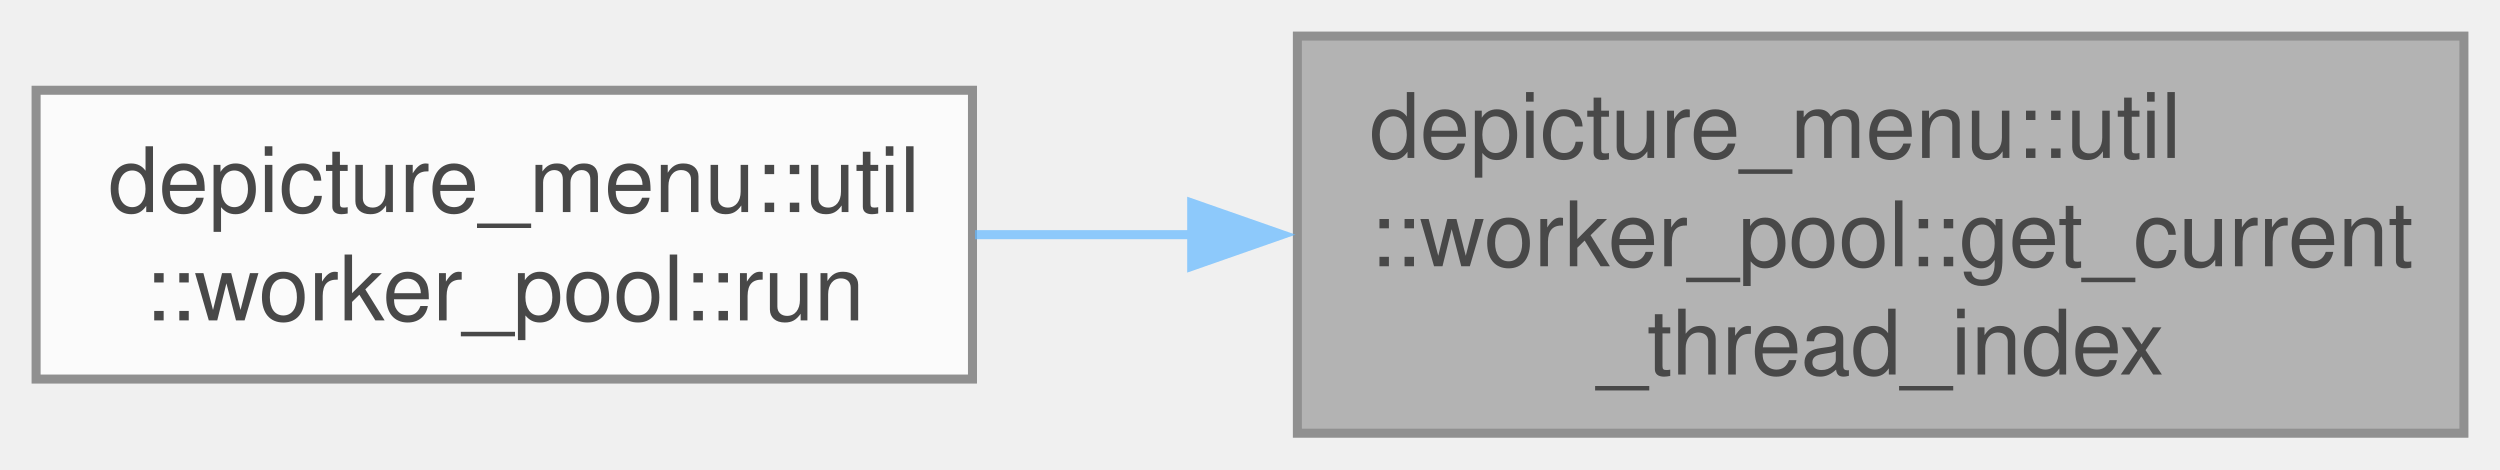
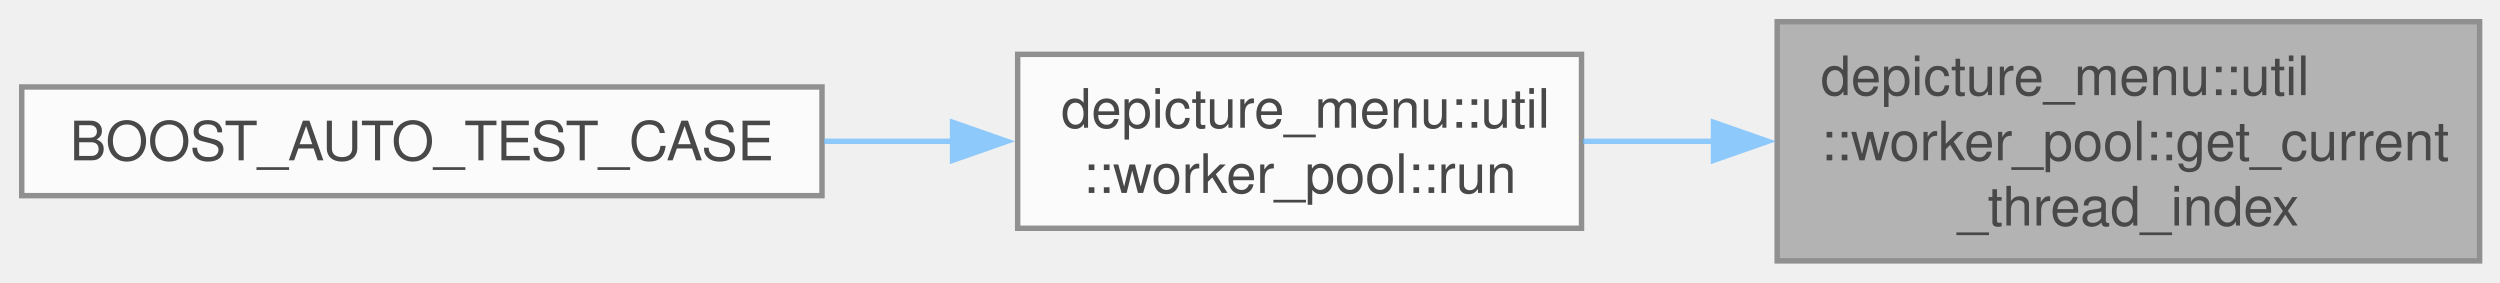
- <svg xmlns="http://www.w3.org/2000/svg" xmlns:xlink="http://www.w3.org/1999/xlink" width="277pt" height="52pt" viewBox="0.00 0.00 277.00 52.00">
+ <svg xmlns="http://www.w3.org/2000/svg" xmlns:xlink="http://www.w3.org/1999/xlink" width="460pt" height="52pt" viewBox="0.00 0.00 460.00 52.00">
  <svg id="main" version="1.1" xml:space="preserve">
    <style type="text/css">
.node, .edge {opacity: 0.7;}
.node.selected, .edge.selected {opacity: 1;}
.edge:hover path { stroke: red; }
.edge:hover polygon { stroke: red; fill: red; }
</style>
    <svg id="graph" class="graph">
      <g id="graph0" class="graph" transform="scale(1 1) rotate(0) translate(4 48)">
        <g id="Node000001" class="node">
          <g id="a_Node000001">
            <a xlink:title=" ">
-               <polygon fill="#999999" stroke="#666666" points="269,-44 139.75,-44 139.75,0 269,0 269,-44" />
-               <text xml:space="preserve" text-anchor="start" x="147.75" y="-30.5" font-family="Helvetica,sans-Serif" font-size="10.00">depicture_menu::util</text>
-               <text xml:space="preserve" text-anchor="start" x="147.75" y="-18.5" font-family="Helvetica,sans-Serif" font-size="10.00">::worker_pool::get_current</text>
-               <text xml:space="preserve" text-anchor="middle" x="204.38" y="-6.5" font-family="Helvetica,sans-Serif" font-size="10.00">_thread_index</text>
+               <polygon fill="#999999" stroke="#666666" points="452.25,-44 323,-44 323,0 452.25,0 452.25,-44" />
+               <text xml:space="preserve" text-anchor="start" x="331" y="-30.5" font-family="Helvetica,sans-Serif" font-size="10.00">depicture_menu::util</text>
+               <text xml:space="preserve" text-anchor="start" x="331" y="-18.5" font-family="Helvetica,sans-Serif" font-size="10.00">::worker_pool::get_current</text>
+               <text xml:space="preserve" text-anchor="middle" x="387.62" y="-6.5" font-family="Helvetica,sans-Serif" font-size="10.00">_thread_index</text>
            </a>
          </g>
        </g>
        <g id="Node000002" class="node">
          <g id="a_Node000002">
            <a xlink:href="classdepicture__menu_1_1util_1_1worker__pool.html#a4a7091dc800579fa92c61885f786c83b" target="_top" xlink:title=" ">
-               <polygon fill="white" stroke="#666666" points="103.75,-38 0,-38 0,-6 103.75,-6 103.75,-38" />
-               <text xml:space="preserve" text-anchor="start" x="8" y="-24.5" font-family="Helvetica,sans-Serif" font-size="10.00">depicture_menu::util</text>
-               <text xml:space="preserve" text-anchor="middle" x="51.88" y="-12.5" font-family="Helvetica,sans-Serif" font-size="10.00">::worker_pool::run</text>
+               <polygon fill="white" stroke="#666666" points="287,-38 183.25,-38 183.25,-6 287,-6 287,-38" />
+               <text xml:space="preserve" text-anchor="start" x="191.25" y="-24.5" font-family="Helvetica,sans-Serif" font-size="10.00">depicture_menu::util</text>
+               <text xml:space="preserve" text-anchor="middle" x="235.12" y="-12.5" font-family="Helvetica,sans-Serif" font-size="10.00">::worker_pool::run</text>
            </a>
          </g>
        </g>
        <g id="edge1_Node000001_Node000002" class="edge">
          <g id="a_edge1_Node000001_Node000002">
            <a xlink:title=" ">
-               <path fill="none" stroke="#63b8ff" d="M128.08,-22C119.93,-22 111.79,-22 104.03,-22" />
-               <polygon fill="#63b8ff" stroke="#63b8ff" points="128.04,-25.5 138.04,-22 128.04,-18.5 128.04,-25.5" />
+               <path fill="none" stroke="#63b8ff" d="M311.33,-22C303.18,-22 295.04,-22 287.28,-22" />
+               <polygon fill="#63b8ff" stroke="#63b8ff" points="311.29,-25.5 321.29,-22 311.29,-18.5 311.29,-25.5" />
+             </a>
+           </g>
+         </g>
+         <g id="Node000003" class="node">
+           <g id="a_Node000003">
+             <a xlink:href="_test_transaction_8cpp.html#ad171980ff709b74d47119d321dc4b82e" target="_top" xlink:title=" ">
+               <polygon fill="white" stroke="#666666" points="147.25,-32 0,-32 0,-12 147.25,-12 147.25,-32" />
+               <text xml:space="preserve" text-anchor="middle" x="73.62" y="-18.5" font-family="Helvetica,sans-Serif" font-size="10.00">BOOST_AUTO_TEST_CASE</text>
+             </a>
+           </g>
+         </g>
+         <g id="edge2_Node000002_Node000003" class="edge">
+           <g id="a_edge2_Node000002_Node000003">
+             <a xlink:title=" ">
+               <path fill="none" stroke="#63b8ff" d="M171.51,-22C163.69,-22 155.63,-22 147.66,-22" />
+               <polygon fill="#63b8ff" stroke="#63b8ff" points="171.27,-25.5 181.27,-22 171.27,-18.5 171.27,-25.5" />
            </a>
          </g>
        </g>
      </g>
    </svg>
  </svg>
  <style type="text/css">

[data-mouse-over-selected='false'] { opacity: 0.7; }
[data-mouse-over-selected='true']  { opacity: 1.0; }

</style>
</svg>
